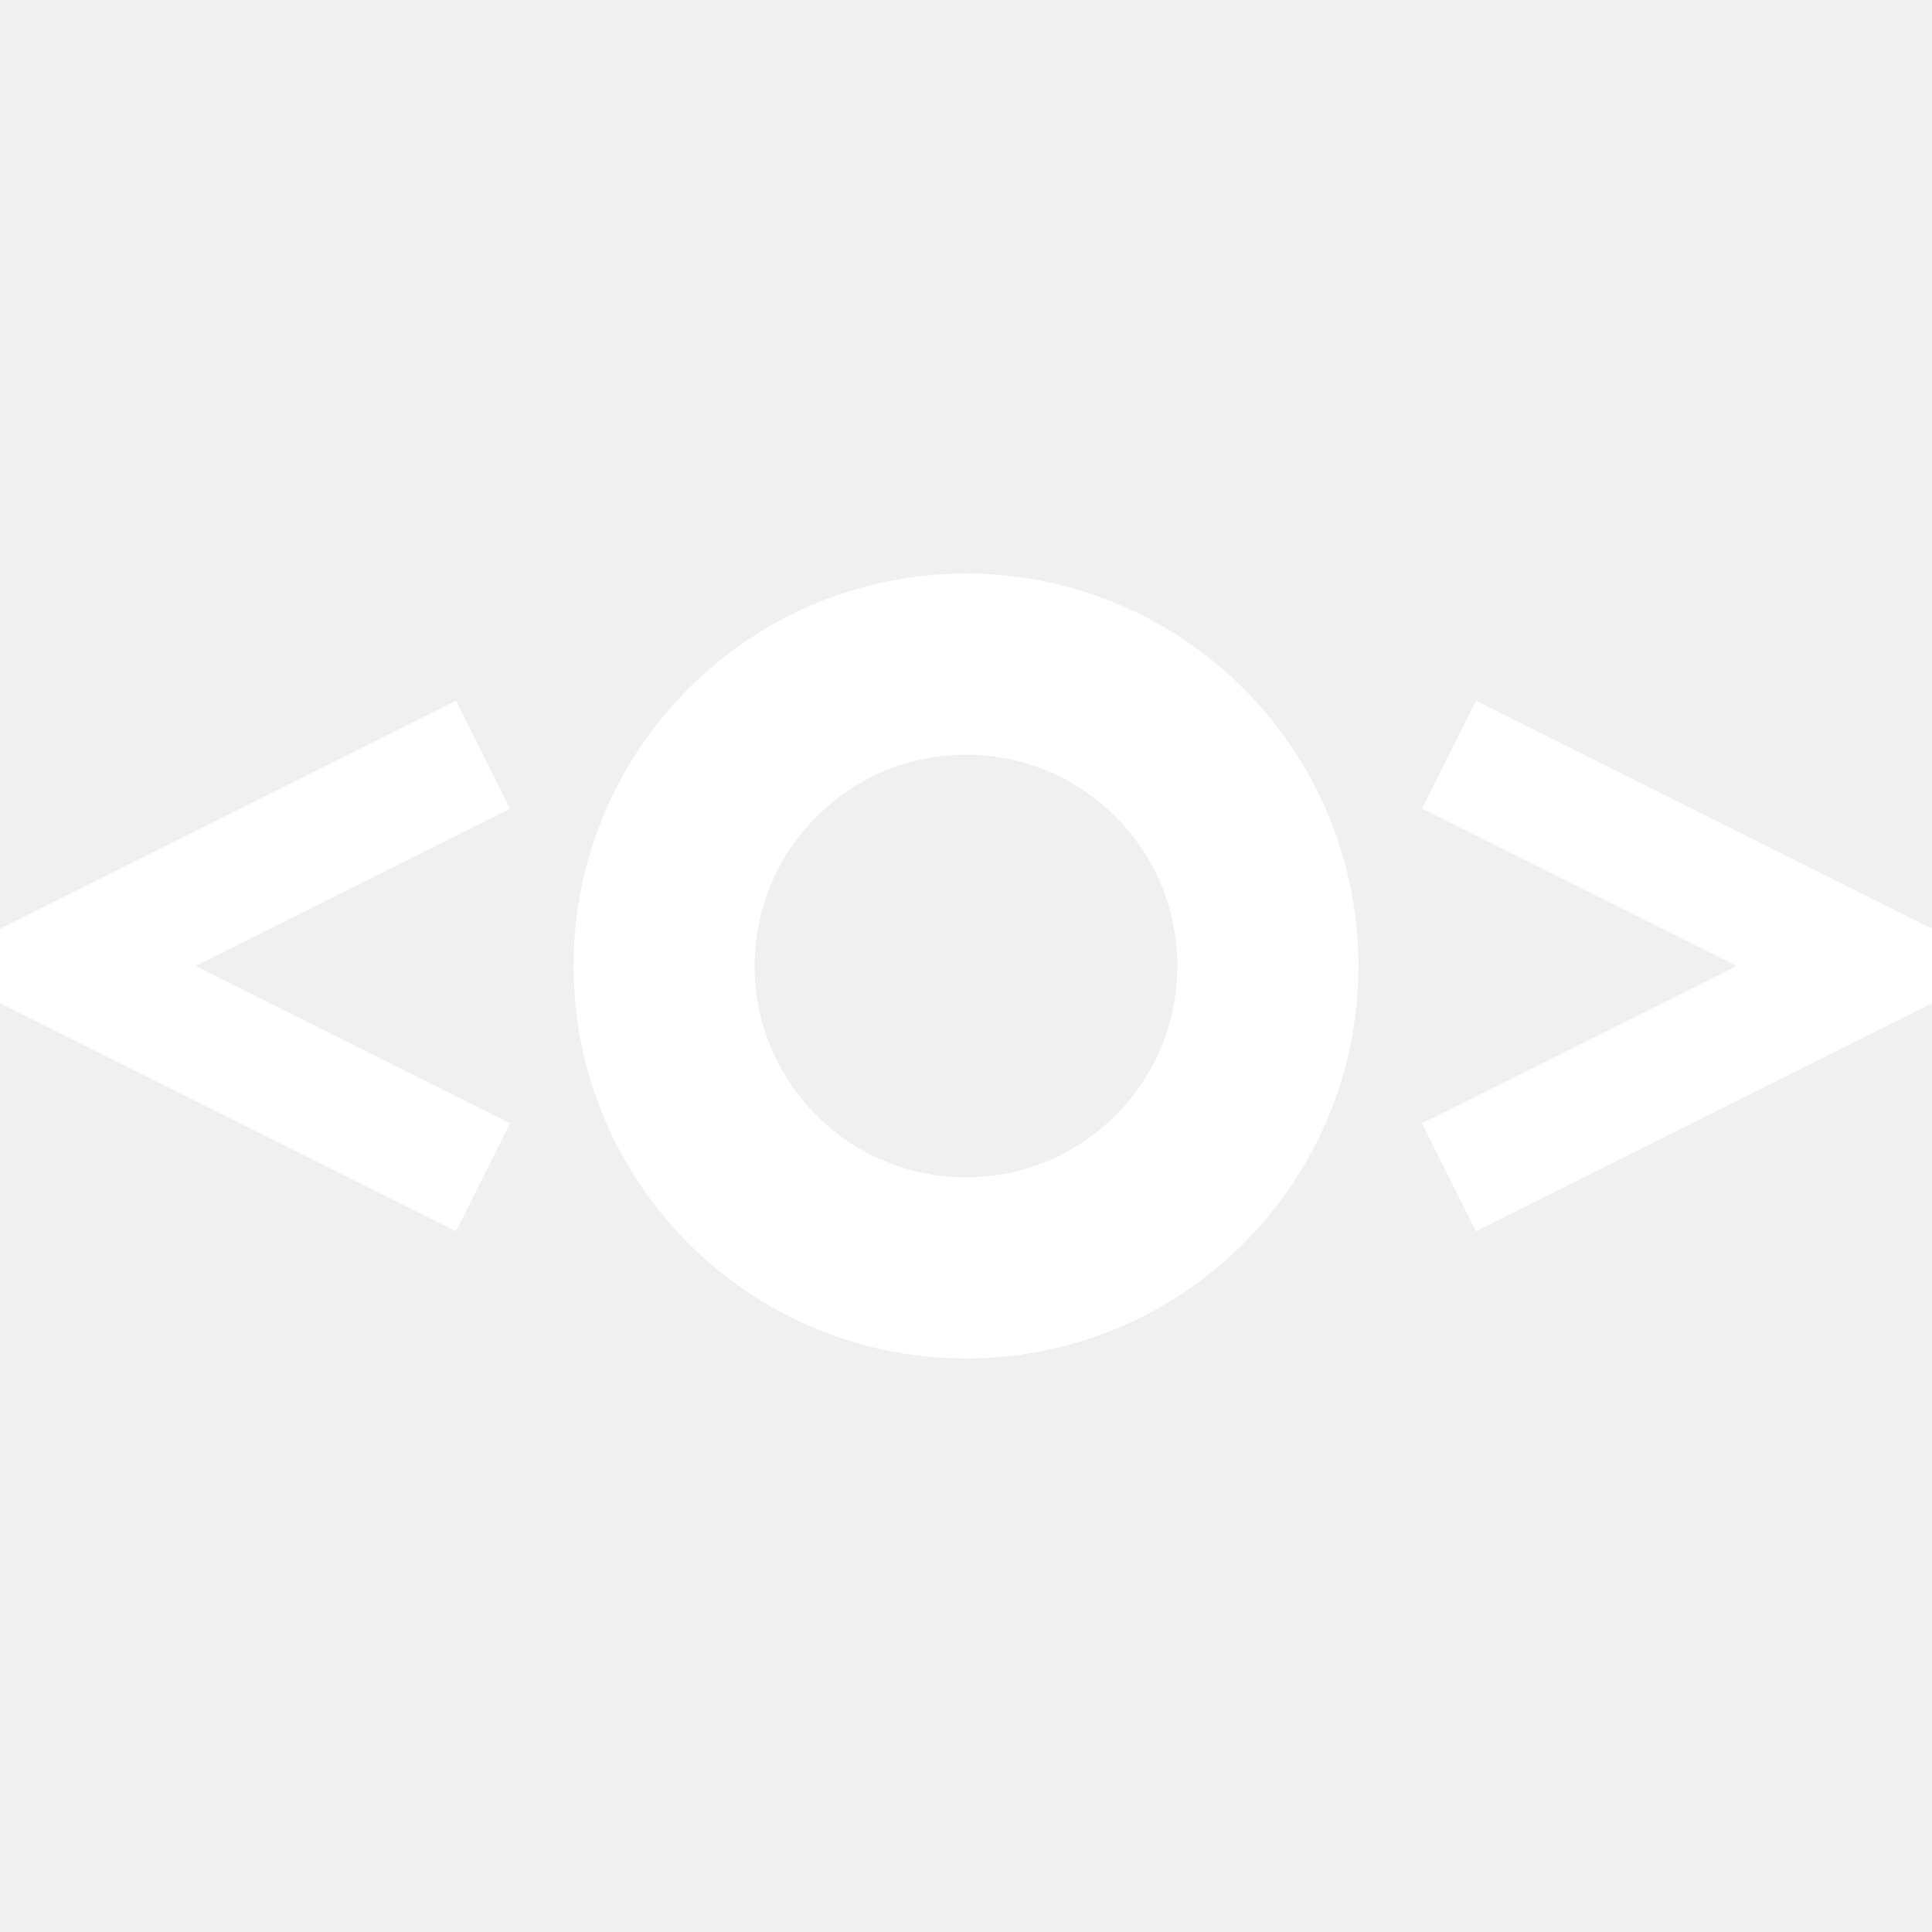
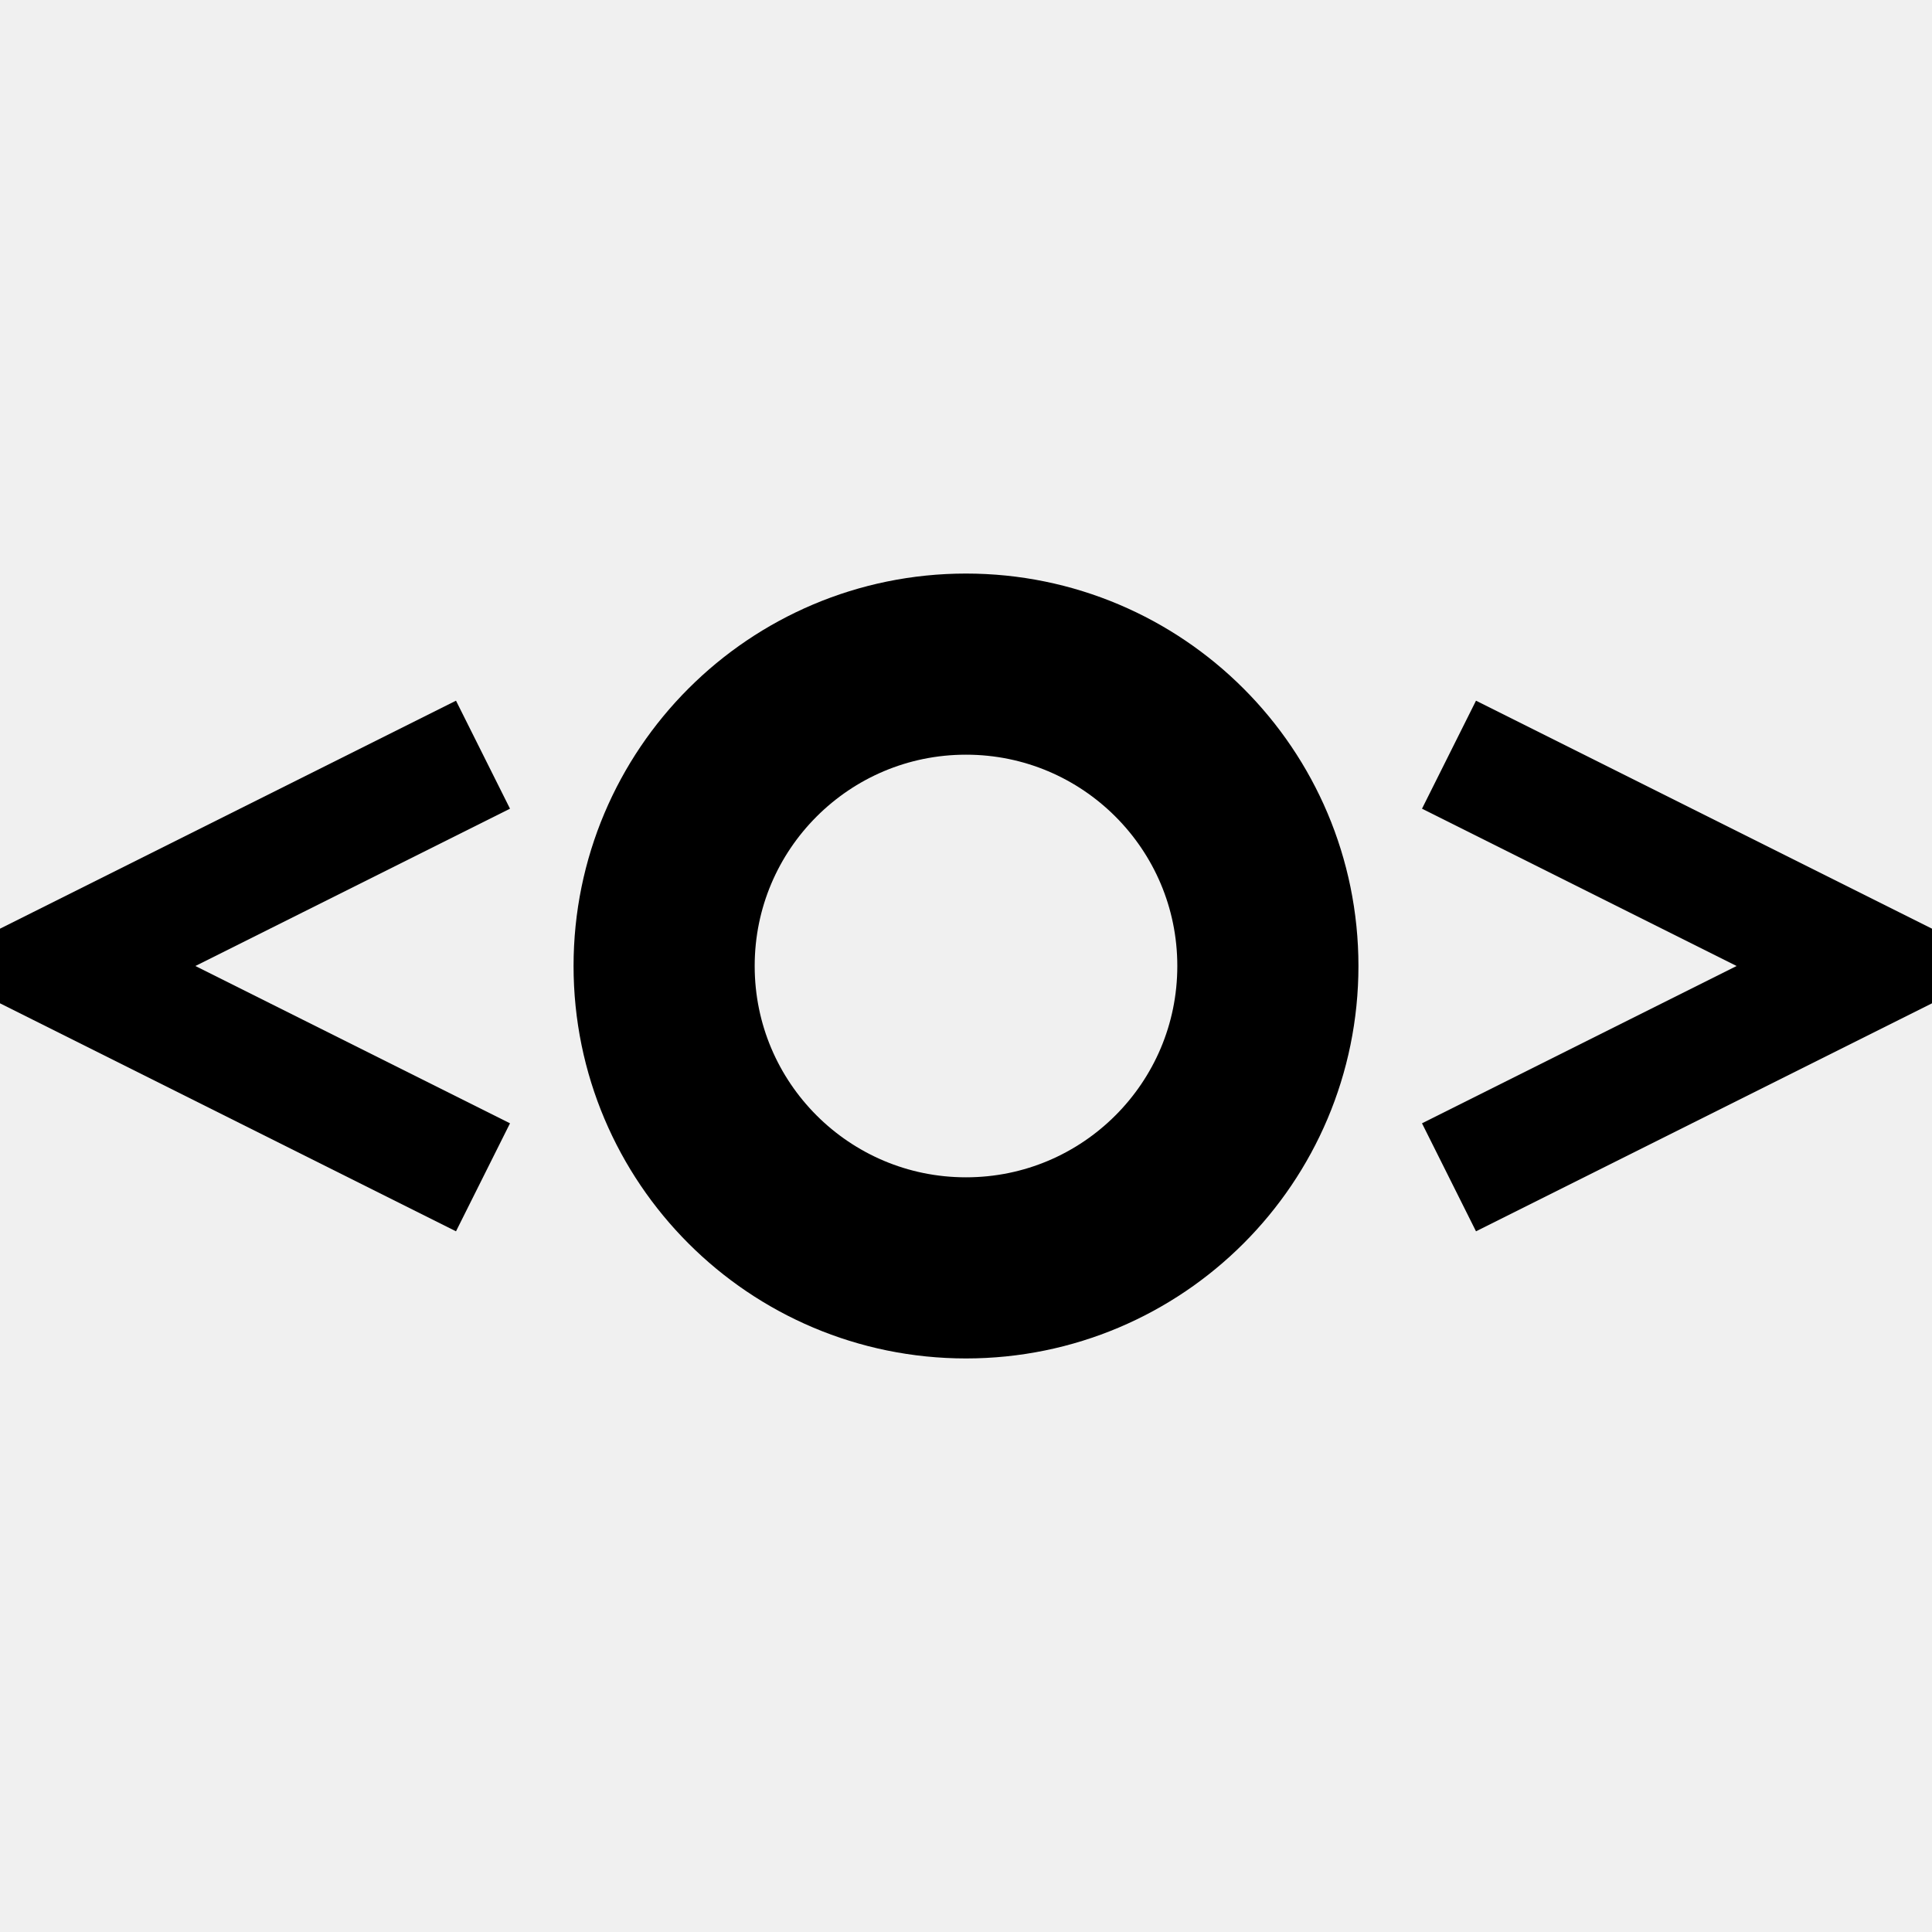
<svg xmlns="http://www.w3.org/2000/svg" viewBox="0 0 32 32">
-   <path d="M8 12.5 L 1 16 L 8 19.5 M 24 12.5 L 31 16 L 24 19.5" fill="none" stroke-width="2" stroke="white" />
-   <circle cx="50%" cy="50%" r="5" fill="none" stroke-width="3" stroke="white" />
+   <path d="M8 12.5 L 1 16 L 8 19.5 M 24 12.5 L 31 16 L 24 19.5" fill="none" stroke-width="2" stroke="black" />
+   <circle cx="50%" cy="50%" r="5" fill="none" stroke-width="3" stroke="black" />
  <style>
    @media (prefers-color-scheme:dark){:root{filter:invert(100%)}}
    </style>
</svg>
